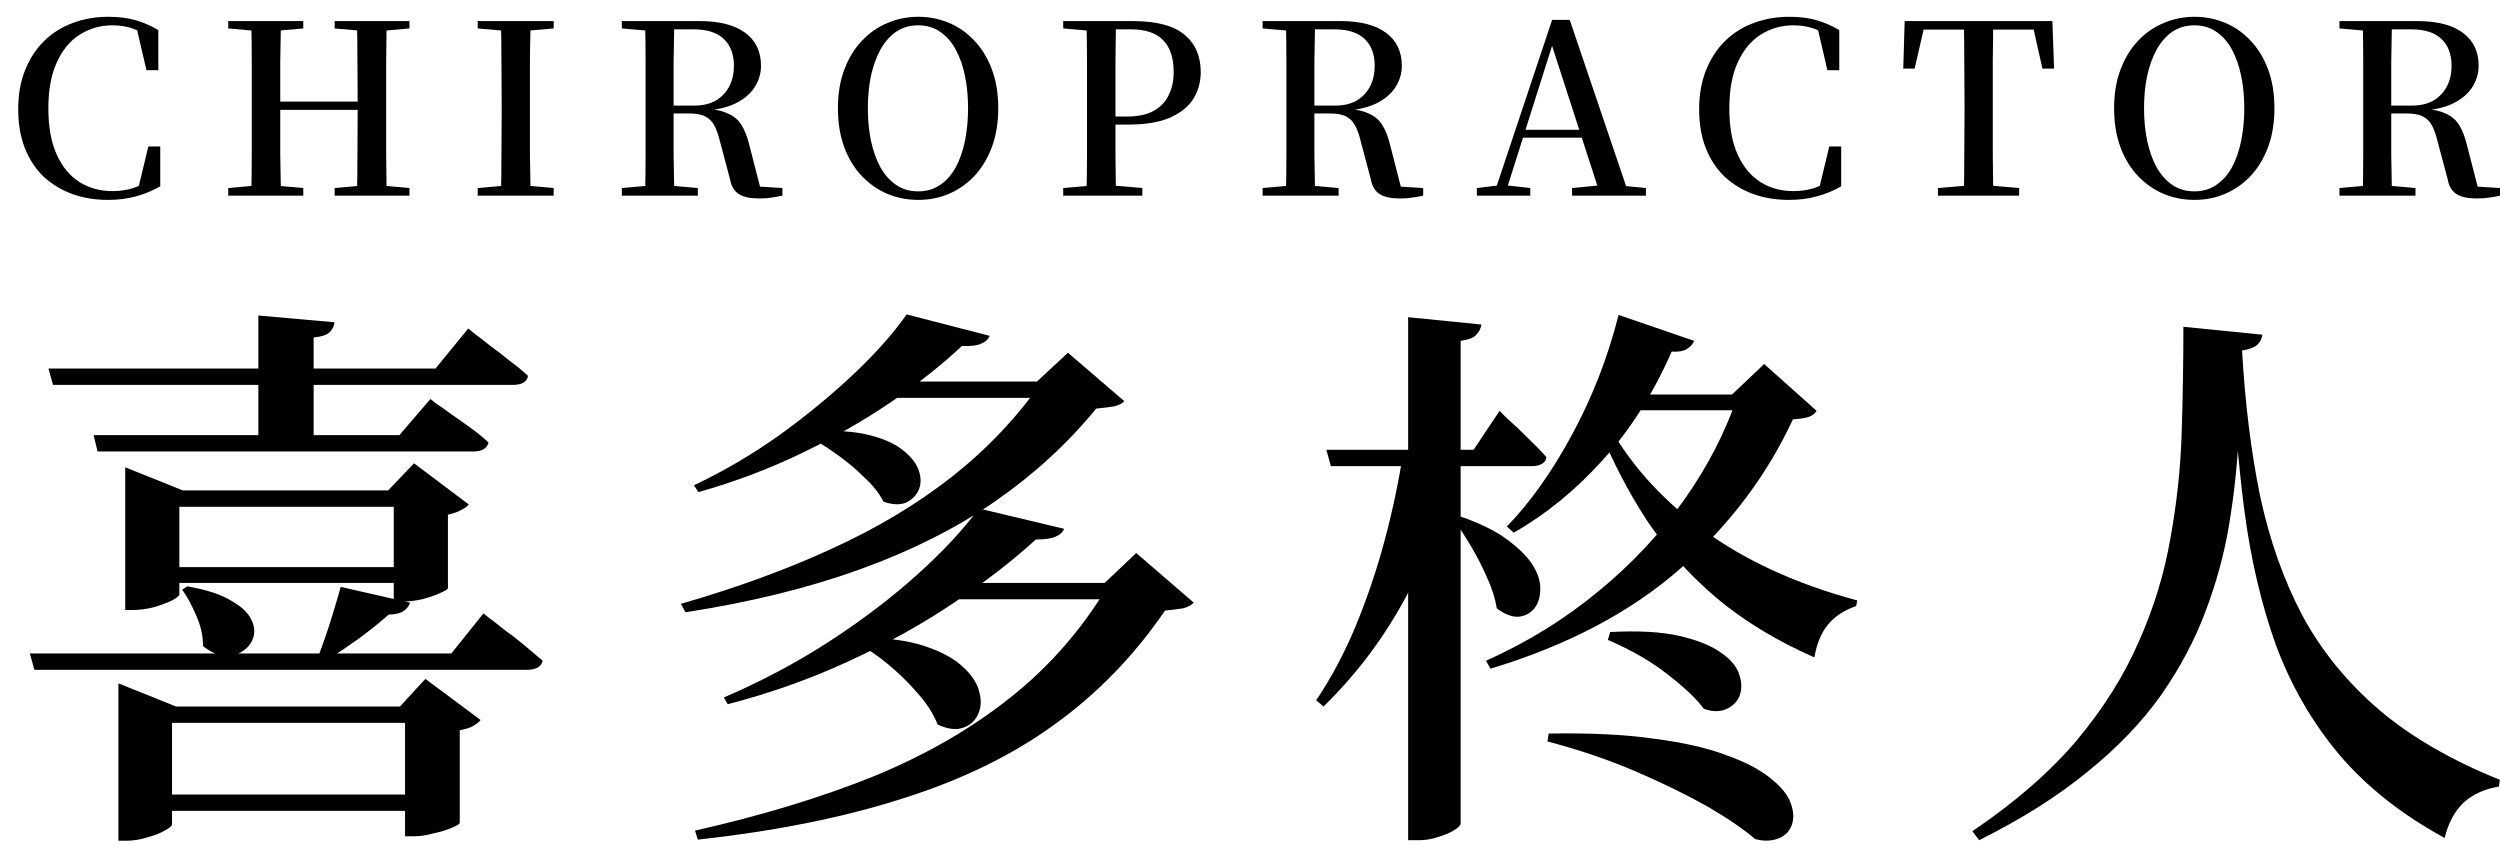
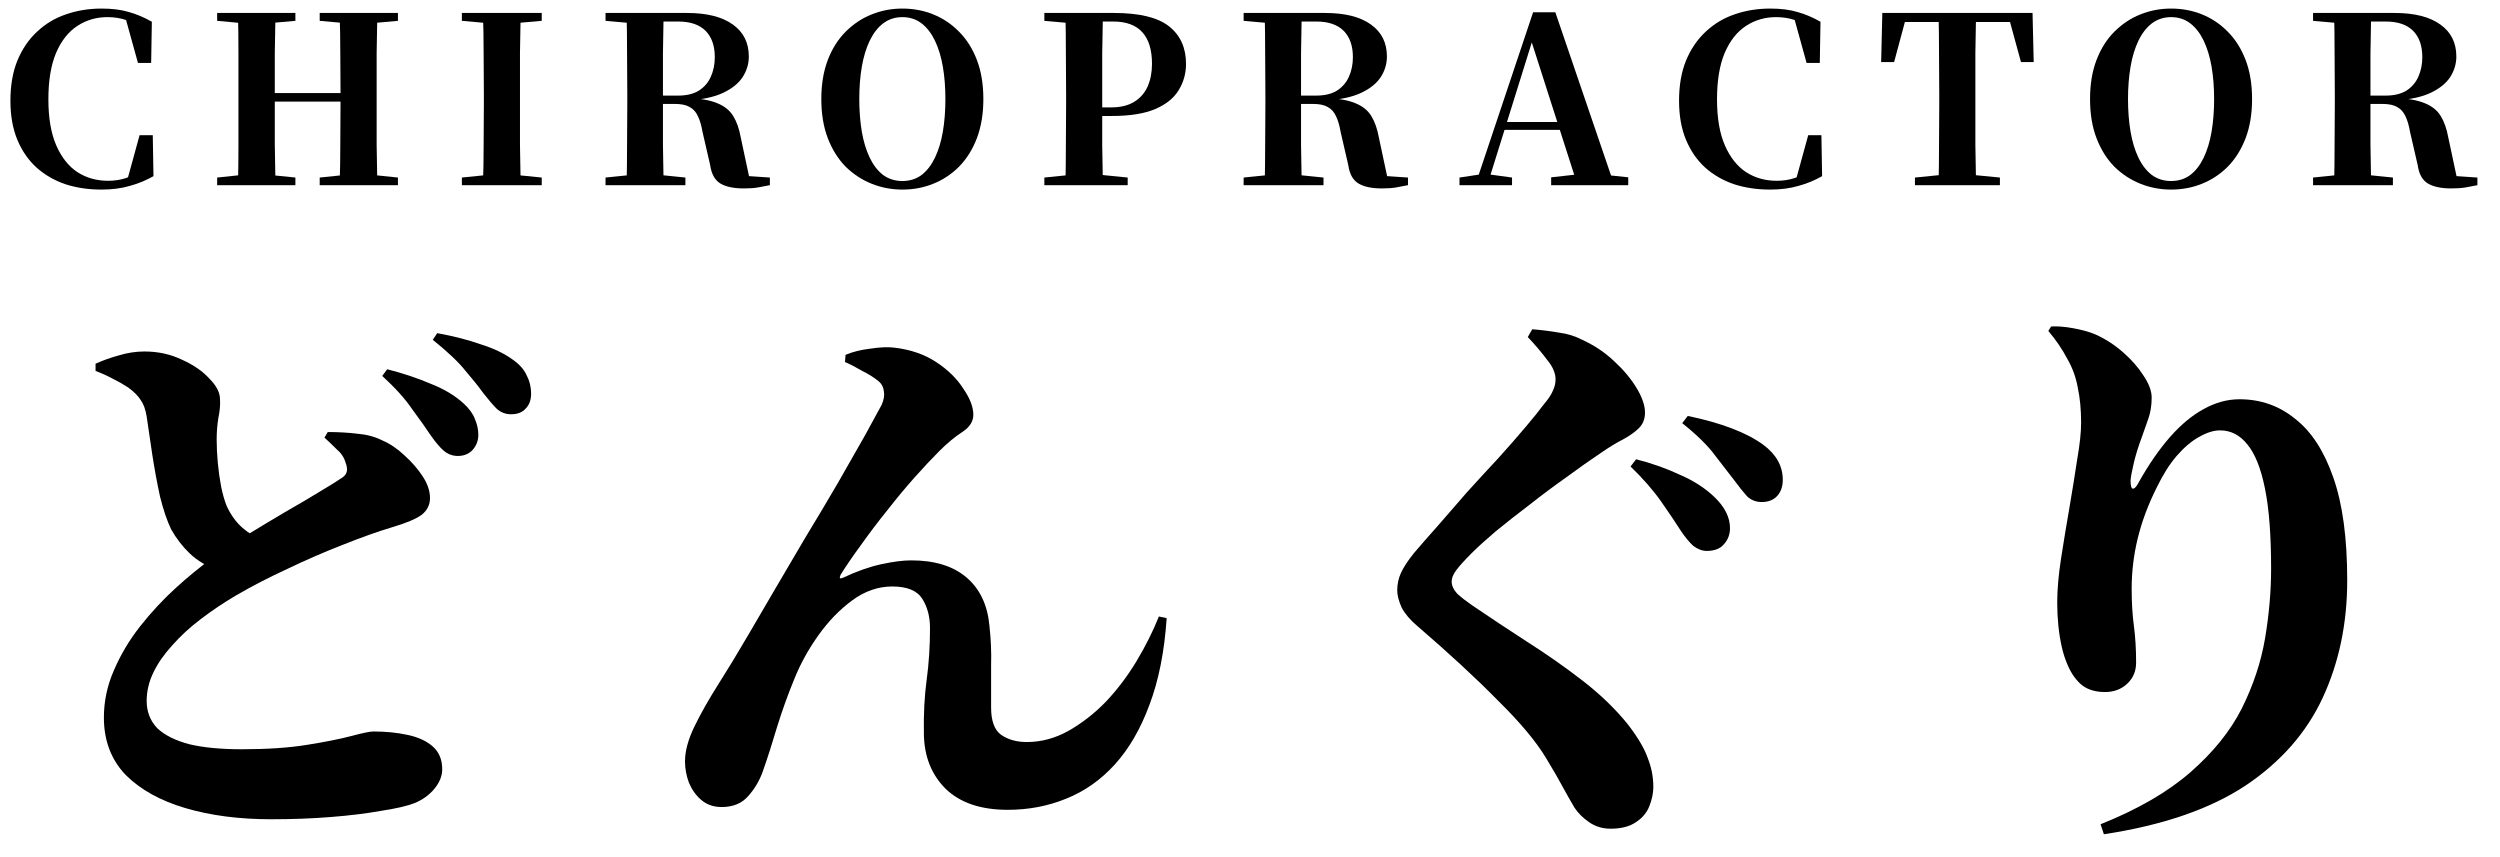
- <svg xmlns="http://www.w3.org/2000/svg" width="70" height="24" viewBox="0 0 70 24" fill="none">
-   <path d="M65.505 5.478V5.265L66.482 5.178H66.655L67.633 5.265V5.478H65.505ZM66.157 5.478C66.165 5.101 66.17 4.724 66.17 4.347C66.17 3.966 66.17 3.584 66.17 3.203V2.864C66.17 2.483 66.17 2.104 66.17 1.727C66.17 1.346 66.165 0.967 66.157 0.59H66.975C66.966 0.962 66.959 1.343 66.955 1.734C66.955 2.119 66.955 2.54 66.955 2.997V3.15C66.955 3.553 66.955 3.948 66.955 4.334C66.959 4.715 66.966 5.096 66.975 5.478H66.157ZM69.349 5.557C69.096 5.557 68.905 5.515 68.777 5.431C68.648 5.347 68.566 5.205 68.531 5.005L68.251 3.955C68.207 3.768 68.154 3.62 68.092 3.509C68.03 3.394 67.943 3.31 67.832 3.256C67.726 3.203 67.578 3.177 67.387 3.177H66.576V2.957H67.526C67.775 2.957 67.981 2.908 68.145 2.811C68.309 2.709 68.433 2.576 68.517 2.412C68.602 2.243 68.644 2.055 68.644 1.847C68.644 1.523 68.551 1.272 68.364 1.095C68.178 0.913 67.897 0.822 67.52 0.822H66.569V0.59H67.68C68.234 0.59 68.659 0.698 68.956 0.916C69.253 1.133 69.402 1.441 69.402 1.84C69.402 2.053 69.344 2.25 69.229 2.432C69.118 2.614 68.941 2.766 68.697 2.891C68.457 3.01 68.145 3.081 67.759 3.103V3.037C68.065 3.05 68.302 3.097 68.471 3.177C68.644 3.252 68.772 3.361 68.856 3.502C68.945 3.644 69.016 3.824 69.069 4.041L69.415 5.384L69.036 5.205L70 5.265V5.478C69.903 5.5 69.805 5.517 69.708 5.531C69.61 5.548 69.49 5.557 69.349 5.557ZM65.505 0.796V0.59H66.569V0.882H66.482L65.505 0.796Z" fill="black" />
-   <path d="M61.443 5.597C61.142 5.597 60.856 5.542 60.585 5.431C60.315 5.316 60.075 5.149 59.867 4.932C59.659 4.715 59.495 4.447 59.375 4.128C59.255 3.808 59.195 3.443 59.195 3.03C59.195 2.622 59.255 2.261 59.375 1.946C59.495 1.627 59.659 1.359 59.867 1.142C60.075 0.92 60.315 0.754 60.585 0.643C60.856 0.528 61.142 0.47 61.443 0.47C61.745 0.47 62.028 0.525 62.294 0.636C62.565 0.747 62.804 0.913 63.013 1.135C63.221 1.352 63.385 1.62 63.505 1.94C63.624 2.254 63.684 2.618 63.684 3.03C63.684 3.438 63.624 3.802 63.505 4.121C63.385 4.44 63.221 4.711 63.013 4.932C62.804 5.149 62.565 5.316 62.294 5.431C62.028 5.542 61.745 5.597 61.443 5.597ZM61.443 5.358C61.678 5.358 61.882 5.298 62.055 5.178C62.232 5.059 62.379 4.895 62.494 4.686C62.609 4.473 62.696 4.225 62.753 3.941C62.811 3.658 62.84 3.354 62.84 3.03C62.84 2.707 62.811 2.405 62.753 2.126C62.696 1.847 62.609 1.601 62.494 1.388C62.379 1.175 62.232 1.009 62.055 0.889C61.882 0.769 61.678 0.709 61.443 0.709C61.208 0.709 61.002 0.769 60.825 0.889C60.652 1.009 60.505 1.175 60.386 1.388C60.27 1.601 60.182 1.847 60.12 2.126C60.062 2.405 60.033 2.707 60.033 3.03C60.033 3.354 60.062 3.658 60.12 3.941C60.182 4.225 60.27 4.473 60.386 4.686C60.505 4.895 60.652 5.059 60.825 5.178C61.002 5.298 61.208 5.358 61.443 5.358Z" fill="black" />
-   <path d="M54.262 5.478V5.265L55.286 5.178H55.499L56.536 5.265V5.478H54.262ZM54.987 5.478C54.996 5.101 55 4.724 55 4.347C55.005 3.966 55.007 3.584 55.007 3.203V2.864C55.007 2.483 55.005 2.104 55 1.727C55 1.346 54.996 0.967 54.987 0.59H55.811C55.807 0.962 55.803 1.339 55.798 1.72C55.798 2.101 55.798 2.483 55.798 2.864V3.197C55.798 3.578 55.798 3.959 55.798 4.34C55.803 4.717 55.807 5.096 55.811 5.478H54.987ZM53.291 1.92L53.331 0.59H57.467L57.514 1.92H57.188L56.889 0.59L57.261 0.829H53.537L53.916 0.59L53.61 1.92H53.291Z" fill="black" />
-   <path d="M50.09 5.597C49.726 5.597 49.392 5.542 49.086 5.431C48.784 5.32 48.518 5.158 48.288 4.946C48.062 4.728 47.886 4.462 47.762 4.147C47.638 3.833 47.576 3.469 47.576 3.057C47.576 2.649 47.641 2.285 47.769 1.966C47.898 1.643 48.075 1.37 48.301 1.148C48.532 0.922 48.8 0.754 49.106 0.643C49.412 0.528 49.742 0.47 50.097 0.47C50.385 0.47 50.637 0.501 50.855 0.563C51.072 0.625 51.287 0.718 51.5 0.842V1.966H51.167L50.875 0.709L51.294 0.849V1.075C51.116 0.947 50.943 0.853 50.775 0.796C50.606 0.738 50.42 0.709 50.216 0.709C49.875 0.709 49.567 0.798 49.292 0.975C49.022 1.148 48.809 1.408 48.654 1.753C48.498 2.095 48.421 2.523 48.421 3.037C48.421 3.551 48.498 3.981 48.654 4.327C48.809 4.668 49.022 4.926 49.292 5.098C49.562 5.267 49.87 5.351 50.216 5.351C50.416 5.351 50.604 5.325 50.782 5.271C50.963 5.214 51.145 5.116 51.327 4.979V5.212L50.921 5.338L51.22 4.101H51.553V5.218C51.336 5.342 51.11 5.435 50.875 5.497C50.64 5.564 50.378 5.597 50.09 5.597Z" fill="black" />
-   <path d="M41.352 5.478V5.265L42.01 5.185H42.13L42.848 5.265V5.478H41.352ZM41.817 5.478L43.46 0.556H43.952L45.621 5.478H44.816L43.386 1.062H43.52L43.499 1.155L42.13 5.478H41.817ZM42.549 3.855L42.589 3.635H44.657L44.697 3.855H42.549ZM44.018 5.478V5.265L44.916 5.178H45.189L46.086 5.265V5.478H44.018Z" fill="black" />
-   <path d="M35.353 5.478V5.265L36.331 5.178H36.504L37.481 5.265V5.478H35.353ZM36.005 5.478C36.014 5.101 36.019 4.724 36.019 4.347C36.019 3.966 36.019 3.584 36.019 3.203V2.864C36.019 2.483 36.019 2.104 36.019 1.727C36.019 1.346 36.014 0.967 36.005 0.59H36.823C36.814 0.962 36.808 1.343 36.803 1.734C36.803 2.119 36.803 2.54 36.803 2.997V3.15C36.803 3.553 36.803 3.948 36.803 4.334C36.808 4.715 36.814 5.096 36.823 5.478H36.005ZM39.197 5.557C38.945 5.557 38.754 5.515 38.625 5.431C38.497 5.347 38.415 5.205 38.379 5.005L38.1 3.955C38.056 3.768 38.002 3.62 37.94 3.509C37.878 3.394 37.792 3.31 37.681 3.256C37.575 3.203 37.426 3.177 37.236 3.177H36.424V2.957H37.375C37.623 2.957 37.83 2.908 37.994 2.811C38.158 2.709 38.282 2.576 38.366 2.412C38.45 2.243 38.492 2.055 38.492 1.847C38.492 1.523 38.399 1.272 38.213 1.095C38.027 0.913 37.745 0.822 37.368 0.822H36.417V0.59H37.528C38.082 0.59 38.508 0.698 38.805 0.916C39.102 1.133 39.251 1.441 39.251 1.84C39.251 2.053 39.193 2.25 39.078 2.432C38.967 2.614 38.789 2.766 38.546 2.891C38.306 3.01 37.994 3.081 37.608 3.103V3.037C37.914 3.05 38.151 3.097 38.319 3.177C38.492 3.252 38.621 3.361 38.705 3.502C38.794 3.644 38.865 3.824 38.918 4.041L39.264 5.384L38.885 5.205L39.849 5.265V5.478C39.751 5.5 39.654 5.517 39.556 5.531C39.459 5.548 39.339 5.557 39.197 5.557ZM35.353 0.796V0.59H36.417V0.882H36.331L35.353 0.796Z" fill="black" />
-   <path d="M29.77 5.478V5.265L30.748 5.178H30.981L31.985 5.265V5.478H29.77ZM30.422 5.478C30.431 5.101 30.436 4.724 30.436 4.347C30.436 3.966 30.436 3.584 30.436 3.203V2.864C30.436 2.483 30.436 2.104 30.436 1.727C30.436 1.346 30.431 0.967 30.422 0.59H31.247C31.242 0.962 31.238 1.339 31.233 1.72C31.233 2.101 31.233 2.483 31.233 2.864V3.33C31.233 3.653 31.233 3.997 31.233 4.36C31.238 4.724 31.242 5.096 31.247 5.478H30.422ZM30.834 3.489V3.263H31.553C31.863 3.263 32.114 3.21 32.304 3.103C32.495 2.997 32.635 2.851 32.723 2.665C32.816 2.478 32.863 2.263 32.863 2.019C32.863 1.625 32.765 1.328 32.57 1.128C32.375 0.924 32.078 0.822 31.679 0.822H30.834V0.59H31.706C32.375 0.59 32.861 0.716 33.162 0.969C33.468 1.221 33.621 1.572 33.621 2.019C33.621 2.294 33.552 2.543 33.415 2.764C33.277 2.986 33.058 3.163 32.756 3.296C32.459 3.425 32.065 3.489 31.573 3.489H30.834ZM29.77 0.796V0.59H30.834V0.882H30.748L29.77 0.796Z" fill="black" />
-   <path d="M25.71 5.597C25.408 5.597 25.122 5.542 24.852 5.431C24.581 5.316 24.342 5.149 24.134 4.932C23.925 4.715 23.761 4.447 23.642 4.128C23.522 3.808 23.462 3.443 23.462 3.03C23.462 2.622 23.522 2.261 23.642 1.946C23.761 1.627 23.925 1.359 24.134 1.142C24.342 0.92 24.581 0.754 24.852 0.643C25.122 0.528 25.408 0.47 25.71 0.47C26.011 0.47 26.295 0.525 26.561 0.636C26.831 0.747 27.071 0.913 27.279 1.135C27.487 1.352 27.651 1.62 27.771 1.94C27.891 2.254 27.951 2.618 27.951 3.03C27.951 3.438 27.891 3.802 27.771 4.121C27.651 4.44 27.487 4.711 27.279 4.932C27.071 5.149 26.831 5.316 26.561 5.431C26.295 5.542 26.011 5.597 25.71 5.597ZM25.71 5.358C25.945 5.358 26.148 5.298 26.322 5.178C26.499 5.059 26.645 4.895 26.76 4.686C26.876 4.473 26.962 4.225 27.02 3.941C27.077 3.658 27.106 3.354 27.106 3.03C27.106 2.707 27.077 2.405 27.02 2.126C26.962 1.847 26.876 1.601 26.76 1.388C26.645 1.175 26.499 1.009 26.322 0.889C26.148 0.769 25.945 0.709 25.71 0.709C25.475 0.709 25.268 0.769 25.091 0.889C24.918 1.009 24.772 1.175 24.652 1.388C24.537 1.601 24.448 1.847 24.386 2.126C24.329 2.405 24.3 2.707 24.3 3.03C24.3 3.354 24.329 3.658 24.386 3.941C24.448 4.225 24.537 4.473 24.652 4.686C24.772 4.895 24.918 5.059 25.091 5.178C25.268 5.298 25.475 5.358 25.71 5.358Z" fill="black" />
-   <path d="M17.411 5.478V5.265L18.389 5.178H18.562L19.539 5.265V5.478H17.411ZM18.063 5.478C18.072 5.101 18.076 4.724 18.076 4.347C18.076 3.966 18.076 3.584 18.076 3.203V2.864C18.076 2.483 18.076 2.104 18.076 1.727C18.076 1.346 18.072 0.967 18.063 0.59H18.881C18.872 0.962 18.865 1.343 18.861 1.734C18.861 2.119 18.861 2.54 18.861 2.997V3.15C18.861 3.553 18.861 3.948 18.861 4.334C18.865 4.715 18.872 5.096 18.881 5.478H18.063ZM21.255 5.557C21.002 5.557 20.811 5.515 20.683 5.431C20.554 5.347 20.472 5.205 20.437 5.005L20.158 3.955C20.113 3.768 20.06 3.62 19.998 3.509C19.936 3.394 19.849 3.31 19.739 3.256C19.632 3.203 19.484 3.177 19.293 3.177H18.482V2.957H19.433C19.681 2.957 19.887 2.908 20.051 2.811C20.215 2.709 20.339 2.576 20.424 2.412C20.508 2.243 20.55 2.055 20.55 1.847C20.55 1.523 20.457 1.272 20.271 1.095C20.084 0.913 19.803 0.822 19.426 0.822H18.475V0.59H19.586C20.14 0.59 20.566 0.698 20.863 0.916C21.16 1.133 21.308 1.441 21.308 1.84C21.308 2.053 21.25 2.25 21.135 2.432C21.024 2.614 20.847 2.766 20.603 2.891C20.364 3.01 20.051 3.081 19.666 3.103V3.037C19.971 3.05 20.209 3.097 20.377 3.177C20.55 3.252 20.678 3.361 20.763 3.502C20.851 3.644 20.922 3.824 20.976 4.041L21.321 5.384L20.942 5.205L21.907 5.265V5.478C21.809 5.5 21.712 5.517 21.614 5.531C21.516 5.548 21.397 5.557 21.255 5.557ZM17.411 0.796V0.59H18.475V0.882H18.389L17.411 0.796Z" fill="black" />
-   <path d="M13.375 5.478V5.265L14.353 5.178H14.519L15.503 5.265V5.478H13.375ZM14.027 5.478C14.036 5.101 14.04 4.724 14.04 4.347C14.044 3.966 14.047 3.584 14.047 3.203V2.864C14.047 2.483 14.044 2.104 14.04 1.727C14.04 1.346 14.036 0.967 14.027 0.59H14.858C14.849 0.962 14.842 1.339 14.838 1.72C14.838 2.101 14.838 2.483 14.838 2.864V3.197C14.838 3.578 14.838 3.959 14.838 4.34C14.842 4.717 14.849 5.096 14.858 5.478H14.027ZM13.375 0.796V0.59H15.503V0.796L14.519 0.882H14.353L13.375 0.796Z" fill="black" />
-   <path d="M6.391 5.478V5.265L7.348 5.178H7.514L8.492 5.265V5.478H6.391ZM7.036 5.478C7.045 5.101 7.049 4.724 7.049 4.347C7.049 3.966 7.049 3.584 7.049 3.203V2.864C7.049 2.483 7.049 2.104 7.049 1.727C7.049 1.346 7.045 0.967 7.036 0.59H7.867C7.858 0.962 7.851 1.339 7.847 1.72C7.847 2.101 7.847 2.483 7.847 2.864V3.044C7.847 3.5 7.847 3.926 7.847 4.32C7.851 4.711 7.858 5.096 7.867 5.478H7.036ZM7.448 3.077V2.844H10.421V3.077H7.448ZM9.37 5.478V5.265L10.341 5.178H10.507L11.465 5.265V5.478H9.37ZM9.995 5.478C10.004 5.101 10.008 4.717 10.008 4.327C10.013 3.932 10.015 3.505 10.015 3.044V2.864C10.015 2.483 10.013 2.104 10.008 1.727C10.008 1.346 10.004 0.967 9.995 0.59H10.826C10.822 0.962 10.817 1.339 10.813 1.72C10.813 2.101 10.813 2.483 10.813 2.864V3.203C10.813 3.58 10.813 3.959 10.813 4.34C10.817 4.717 10.822 5.096 10.826 5.478H9.995ZM6.391 0.796V0.59H8.492V0.796L7.514 0.882H7.348L6.391 0.796ZM9.37 0.796V0.59H11.465V0.796L10.507 0.882H10.341L9.37 0.796Z" fill="black" />
-   <path d="M3.023 5.597C2.66 5.597 2.325 5.542 2.019 5.431C1.718 5.32 1.452 5.158 1.221 4.946C0.995 4.728 0.82 4.462 0.696 4.147C0.572 3.833 0.51 3.469 0.51 3.057C0.51 2.649 0.574 2.285 0.703 1.966C0.831 1.643 1.009 1.37 1.235 1.148C1.465 0.922 1.733 0.754 2.039 0.643C2.345 0.528 2.675 0.47 3.03 0.47C3.318 0.47 3.571 0.501 3.788 0.563C4.005 0.625 4.221 0.718 4.433 0.842V1.966H4.101L3.808 0.709L4.227 0.849V1.075C4.05 0.947 3.877 0.853 3.708 0.796C3.54 0.738 3.354 0.709 3.15 0.709C2.808 0.709 2.5 0.798 2.225 0.975C1.955 1.148 1.742 1.408 1.587 1.753C1.432 2.095 1.354 2.523 1.354 3.037C1.354 3.551 1.432 3.981 1.587 4.327C1.742 4.668 1.955 4.926 2.225 5.098C2.496 5.267 2.804 5.351 3.15 5.351C3.349 5.351 3.538 5.325 3.715 5.271C3.897 5.214 4.079 5.116 4.26 4.979V5.212L3.855 5.338L4.154 4.101H4.487V5.218C4.269 5.342 4.043 5.435 3.808 5.497C3.573 5.564 3.312 5.597 3.023 5.597Z" fill="black" />
-   <path d="M62.778 9.814C62.862 11.299 63.031 12.657 63.283 13.889C63.547 15.121 63.941 16.238 64.468 17.238C65.005 18.228 65.721 19.108 66.617 19.877C67.512 20.635 68.638 21.288 69.997 21.835L69.966 22.025C69.576 22.088 69.249 22.236 68.986 22.467C68.733 22.709 68.554 23.041 68.449 23.462C67.248 22.809 66.264 22.03 65.495 21.125C64.737 20.219 64.147 19.197 63.725 18.06C63.315 16.912 63.02 15.653 62.841 14.284C62.662 12.905 62.546 11.425 62.493 9.845L62.778 9.814ZM62.778 9.814C62.757 10.604 62.725 11.409 62.683 12.231C62.641 13.052 62.551 13.873 62.414 14.695C62.278 15.516 62.056 16.327 61.751 17.128C61.456 17.918 61.045 18.692 60.519 19.45C59.992 20.198 59.307 20.914 58.465 21.598C57.633 22.283 56.617 22.925 55.416 23.526L55.227 23.273C56.427 22.462 57.401 21.614 58.149 20.73C58.897 19.834 59.476 18.913 59.887 17.965C60.308 17.017 60.603 16.053 60.771 15.074C60.95 14.095 61.056 13.11 61.087 12.12C61.119 11.12 61.135 10.13 61.135 9.15L63.346 9.371C63.336 9.477 63.288 9.571 63.204 9.656C63.12 9.729 62.978 9.782 62.778 9.814Z" fill="black" />
-   <path d="M37.138 12.594H41.261L41.988 11.504C41.988 11.504 42.061 11.578 42.209 11.725C42.367 11.862 42.546 12.03 42.746 12.231C42.957 12.431 43.141 12.62 43.299 12.799C43.288 12.883 43.246 12.947 43.172 12.989C43.099 13.031 43.004 13.052 42.888 13.052H37.264L37.138 12.594ZM39.302 12.594H40.771V12.847C40.476 14.216 40.018 15.485 39.397 16.654C38.786 17.812 38.007 18.855 37.059 19.782L36.853 19.608C37.285 18.965 37.659 18.26 37.975 17.491C38.291 16.722 38.56 15.922 38.781 15.09C39.002 14.258 39.176 13.426 39.302 12.594ZM39.428 8.882L41.482 9.087C41.461 9.203 41.408 9.303 41.324 9.387C41.25 9.461 41.108 9.513 40.898 9.545V23.052C40.898 23.104 40.84 23.168 40.724 23.241C40.608 23.315 40.461 23.378 40.282 23.431C40.102 23.494 39.918 23.526 39.729 23.526H39.428V8.882ZM40.882 14.458C41.461 14.658 41.914 14.884 42.24 15.137C42.577 15.39 42.814 15.637 42.951 15.88C43.088 16.122 43.146 16.348 43.125 16.559C43.114 16.77 43.051 16.938 42.935 17.065C42.82 17.191 42.672 17.259 42.493 17.27C42.314 17.27 42.119 17.191 41.909 17.033C41.867 16.759 41.777 16.475 41.64 16.18C41.514 15.885 41.366 15.595 41.198 15.311C41.029 15.027 40.866 14.774 40.708 14.553L40.882 14.458ZM45.163 11.046H49.491V11.488H44.942L45.163 11.046ZM48.67 11.046H48.496L49.397 10.193L50.866 11.504C50.813 11.588 50.734 11.646 50.629 11.678C50.534 11.709 50.392 11.73 50.202 11.741C49.476 13.31 48.422 14.706 47.043 15.927C45.663 17.138 43.894 18.07 41.735 18.723L41.608 18.502C42.778 17.976 43.825 17.328 44.752 16.559C45.69 15.79 46.49 14.937 47.153 14C47.817 13.063 48.322 12.078 48.67 11.046ZM44.926 11.694C45.537 12.873 46.437 13.905 47.627 14.79C48.817 15.674 50.276 16.348 52.003 16.812L51.972 16.97C51.635 17.086 51.371 17.259 51.182 17.491C50.992 17.723 50.866 18.028 50.803 18.407C49.749 17.944 48.838 17.391 48.07 16.749C47.301 16.096 46.648 15.369 46.111 14.569C45.584 13.758 45.137 12.894 44.768 11.978L44.926 11.694ZM43.362 20.54C44.51 20.519 45.489 20.566 46.3 20.682C47.122 20.788 47.796 20.94 48.322 21.14C48.859 21.33 49.276 21.546 49.57 21.788C49.865 22.02 50.055 22.251 50.139 22.483C50.223 22.715 50.234 22.92 50.171 23.099C50.108 23.278 49.981 23.405 49.792 23.478C49.602 23.552 49.386 23.557 49.144 23.494C48.828 23.22 48.38 22.915 47.801 22.578C47.222 22.251 46.553 21.925 45.795 21.598C45.036 21.272 44.215 20.993 43.33 20.761L43.362 20.54ZM45.084 17.697C45.874 17.654 46.522 17.691 47.027 17.807C47.532 17.923 47.922 18.081 48.196 18.281C48.47 18.471 48.638 18.676 48.702 18.897C48.775 19.118 48.775 19.318 48.702 19.497C48.628 19.666 48.501 19.787 48.322 19.861C48.143 19.934 47.938 19.929 47.706 19.845C47.517 19.582 47.185 19.266 46.711 18.897C46.248 18.529 45.684 18.202 45.021 17.918L45.084 17.697ZM45.321 8.818L47.438 9.545C47.396 9.64 47.322 9.719 47.217 9.782C47.122 9.835 46.985 9.856 46.806 9.845C46.29 11.025 45.647 12.036 44.879 12.878C44.12 13.721 43.288 14.4 42.383 14.916L42.193 14.742C42.846 14.068 43.452 13.215 44.01 12.183C44.578 11.141 45.016 10.019 45.321 8.818Z" fill="black" />
-   <path d="M24.39 10.682H29.824V11.141H23.932L24.39 10.682ZM29.177 10.682H29.035L29.903 9.877L31.483 11.235C31.42 11.299 31.325 11.346 31.199 11.377C31.072 11.399 30.904 11.42 30.693 11.441C29.893 12.42 28.945 13.289 27.85 14.047C26.765 14.795 25.506 15.427 24.074 15.943C22.652 16.459 21.025 16.859 19.193 17.144L19.066 16.907C20.604 16.464 22.005 15.954 23.268 15.374C24.543 14.795 25.67 14.121 26.649 13.352C27.639 12.573 28.482 11.683 29.177 10.682ZM22.747 12.073C23.4 12.041 23.932 12.078 24.343 12.183C24.764 12.289 25.085 12.436 25.306 12.626C25.527 12.805 25.67 12.994 25.733 13.194C25.796 13.394 25.791 13.573 25.717 13.731C25.643 13.889 25.522 14.005 25.354 14.079C25.185 14.142 24.98 14.132 24.738 14.047C24.622 13.816 24.443 13.589 24.201 13.368C23.969 13.136 23.711 12.92 23.427 12.72C23.153 12.52 22.889 12.357 22.637 12.231L22.747 12.073ZM26.933 9.687C26.386 10.203 25.728 10.725 24.959 11.251C24.201 11.767 23.363 12.246 22.447 12.689C21.531 13.131 20.567 13.494 19.556 13.779L19.43 13.589C20.272 13.189 21.078 12.715 21.847 12.167C22.616 11.609 23.305 11.04 23.916 10.461C24.538 9.872 25.027 9.319 25.385 8.803L27.708 9.403C27.676 9.498 27.597 9.571 27.471 9.624C27.355 9.677 27.176 9.698 26.933 9.687ZM26.333 16.322H32.21V16.78H25.796L26.333 16.322ZM31.072 16.322H30.93L31.815 15.485L33.426 16.875C33.352 16.949 33.252 17.001 33.126 17.033C33 17.054 32.831 17.075 32.62 17.096C31.757 18.36 30.725 19.424 29.524 20.287C28.334 21.151 26.918 21.841 25.275 22.357C23.642 22.883 21.731 23.268 19.54 23.51L19.461 23.257C21.325 22.836 22.989 22.33 24.453 21.741C25.917 21.14 27.197 20.403 28.292 19.529C29.398 18.655 30.325 17.586 31.072 16.322ZM24.074 17.854C24.822 17.854 25.427 17.933 25.891 18.091C26.365 18.249 26.723 18.444 26.965 18.676C27.218 18.908 27.37 19.145 27.423 19.387C27.486 19.619 27.471 19.829 27.376 20.019C27.292 20.198 27.149 20.319 26.949 20.382C26.76 20.445 26.528 20.414 26.254 20.287C26.138 19.992 25.954 19.703 25.701 19.418C25.448 19.123 25.169 18.85 24.864 18.597C24.559 18.344 24.259 18.144 23.964 17.997L24.074 17.854ZM29.003 15.106C28.36 15.695 27.597 16.285 26.712 16.875C25.838 17.465 24.864 18.007 23.79 18.502C22.726 18.997 21.589 19.403 20.378 19.718L20.267 19.529C21.299 19.087 22.273 18.571 23.189 17.981C24.116 17.381 24.943 16.754 25.67 16.101C26.396 15.448 26.976 14.827 27.407 14.237L29.793 14.806C29.761 14.9 29.682 14.974 29.556 15.027C29.44 15.079 29.256 15.106 29.003 15.106Z" fill="black" />
-   <path d="M1.357 10.319H12.194L13.111 9.197C13.111 9.197 13.168 9.245 13.284 9.34C13.4 9.424 13.542 9.534 13.711 9.671C13.89 9.798 14.074 9.94 14.264 10.098C14.464 10.245 14.638 10.388 14.785 10.524C14.753 10.693 14.611 10.777 14.358 10.777H1.484L1.357 10.319ZM0.836 18.297H12.637L13.537 17.175C13.537 17.175 13.59 17.217 13.695 17.302C13.811 17.386 13.953 17.496 14.121 17.633C14.3 17.76 14.485 17.902 14.674 18.06C14.864 18.218 15.038 18.365 15.196 18.502C15.154 18.671 15.006 18.755 14.753 18.755H0.962L0.836 18.297ZM2.621 12.183H11.183L12.052 11.172C12.052 11.172 12.105 11.214 12.21 11.299C12.326 11.372 12.468 11.472 12.637 11.599C12.805 11.714 12.984 11.841 13.174 11.978C13.363 12.115 13.532 12.252 13.679 12.389C13.637 12.557 13.495 12.641 13.253 12.641H2.732L2.621 12.183ZM3.316 19.782V19.134L4.927 19.782H12.257V20.24H4.817V23.083C4.817 23.125 4.748 23.183 4.612 23.257C4.485 23.331 4.322 23.394 4.122 23.447C3.932 23.51 3.732 23.541 3.521 23.541H3.316V19.782ZM11.341 19.782H11.199L11.91 19.008L13.458 20.161C13.416 20.213 13.342 20.271 13.237 20.335C13.132 20.387 13.01 20.424 12.873 20.445V23.036C12.873 23.068 12.8 23.115 12.652 23.178C12.505 23.241 12.331 23.294 12.131 23.336C11.941 23.389 11.768 23.415 11.61 23.415H11.341V19.782ZM3.964 22.246H12.147V22.704H3.964V22.246ZM3.506 13.731V13.084L5.117 13.731H11.799V14.19H5.022V16.638C5.022 16.68 4.954 16.738 4.817 16.812C4.69 16.875 4.522 16.938 4.311 17.001C4.111 17.054 3.911 17.08 3.711 17.08H3.506V13.731ZM11.025 13.731H10.867L11.594 12.973L13.126 14.126C13.084 14.179 13.01 14.232 12.905 14.284C12.81 14.337 12.689 14.379 12.542 14.411V16.464C12.542 16.496 12.468 16.543 12.321 16.607C12.184 16.67 12.015 16.728 11.815 16.78C11.626 16.822 11.447 16.843 11.278 16.843H11.025V13.731ZM4.264 15.88H11.815V16.322H4.264V15.88ZM7.234 8.834L9.367 9.024C9.356 9.129 9.309 9.224 9.224 9.308C9.14 9.382 8.993 9.429 8.782 9.45V12.389H7.234V8.834ZM5.243 16.417C5.781 16.512 6.186 16.643 6.46 16.812C6.744 16.97 6.934 17.144 7.029 17.333C7.123 17.512 7.144 17.686 7.092 17.854C7.039 18.012 6.939 18.139 6.792 18.234C6.644 18.328 6.47 18.37 6.27 18.36C6.081 18.339 5.886 18.249 5.686 18.091C5.686 17.807 5.623 17.523 5.496 17.238C5.37 16.944 5.238 16.701 5.101 16.512L5.243 16.417ZM9.54 16.433L11.483 16.875C11.452 16.97 11.389 17.049 11.294 17.112C11.199 17.175 11.062 17.207 10.883 17.207C10.662 17.407 10.388 17.628 10.062 17.87C9.735 18.102 9.424 18.313 9.13 18.502H8.861C8.977 18.218 9.098 17.881 9.224 17.491C9.351 17.091 9.456 16.738 9.54 16.433Z" fill="black" />
+ <svg xmlns="http://www.w3.org/2000/svg" width="108" height="37" viewBox="0 0 108 37" fill="none">
+   <path d="M99.924 8V7.67L101.494 7.51H101.804L103.374 7.67V8H99.924ZM100.834 8C100.847 7.427 100.854 6.85 100.854 6.27C100.86 5.69 100.864 5.103 100.864 4.51V4.06C100.864 3.467 100.86 2.88 100.854 2.3C100.854 1.72 100.847 1.14 100.834 0.56H102.434C102.42 1.133 102.41 1.717 102.404 2.31C102.404 2.897 102.404 3.52 102.404 4.18V4.46C102.404 5.067 102.404 5.663 102.404 6.25C102.41 6.837 102.42 7.42 102.434 8H100.834ZM105.894 8.14C105.454 8.14 105.114 8.067 104.874 7.92C104.64 7.773 104.497 7.51 104.444 7.13L104.114 5.7C104.067 5.42 104 5.193 103.914 5.02C103.834 4.84 103.714 4.707 103.554 4.62C103.4 4.533 103.19 4.49 102.924 4.49H101.664V4.13H103.054C103.427 4.13 103.73 4.057 103.964 3.91C104.197 3.757 104.367 3.557 104.474 3.31C104.587 3.057 104.644 2.777 104.644 2.47C104.644 1.977 104.51 1.597 104.244 1.33C103.977 1.063 103.584 0.93 103.064 0.93H101.644V0.56H103.444C104.304 0.56 104.964 0.727 105.424 1.06C105.884 1.387 106.114 1.847 106.114 2.44C106.114 2.753 106.027 3.047 105.854 3.32C105.68 3.593 105.397 3.823 105.004 4.01C104.61 4.197 104.084 4.307 103.424 4.34V4.23C103.997 4.25 104.44 4.327 104.754 4.46C105.067 4.587 105.297 4.773 105.444 5.02C105.59 5.26 105.697 5.563 105.764 5.93L106.184 7.9L105.404 7.56L107.024 7.67V8C106.83 8.04 106.654 8.073 106.494 8.1C106.334 8.127 106.134 8.14 105.894 8.14ZM99.924 0.9V0.56H101.644V1.04H101.494L99.924 0.9Z" fill="black" />
+   <path d="M93.79 8.19C93.33 8.19 92.89 8.107 92.47 7.94C92.05 7.773 91.673 7.527 91.34 7.2C91.013 6.867 90.757 6.457 90.57 5.97C90.383 5.483 90.29 4.92 90.29 4.28C90.29 3.64 90.383 3.077 90.57 2.59C90.757 2.103 91.013 1.697 91.34 1.37C91.673 1.037 92.05 0.787 92.47 0.62C92.89 0.453 93.33 0.37 93.79 0.37C94.263 0.37 94.707 0.453 95.12 0.62C95.54 0.787 95.913 1.037 96.24 1.37C96.567 1.697 96.823 2.103 97.01 2.59C97.197 3.077 97.29 3.64 97.29 4.28C97.29 4.913 97.197 5.477 97.01 5.97C96.823 6.457 96.567 6.867 96.24 7.2C95.913 7.527 95.54 7.773 95.12 7.94C94.707 8.107 94.263 8.19 93.79 8.19ZM93.79 7.82C94.11 7.82 94.387 7.733 94.62 7.56C94.853 7.38 95.047 7.13 95.2 6.81C95.353 6.49 95.467 6.117 95.54 5.69C95.613 5.257 95.65 4.787 95.65 4.28C95.65 3.773 95.613 3.307 95.54 2.88C95.467 2.453 95.353 2.08 95.2 1.76C95.047 1.44 94.853 1.19 94.62 1.01C94.387 0.83 94.11 0.74 93.79 0.74C93.477 0.74 93.2 0.83 92.96 1.01C92.727 1.19 92.533 1.44 92.38 1.76C92.227 2.08 92.113 2.453 92.04 2.88C91.967 3.307 91.93 3.773 91.93 4.28C91.93 4.787 91.967 5.257 92.04 5.69C92.113 6.117 92.227 6.49 92.38 6.81C92.533 7.13 92.727 7.38 92.96 7.56C93.2 7.733 93.477 7.82 93.79 7.82Z" fill="black" />
+   <path d="M82.726 8V7.67L84.326 7.51H84.756L86.396 7.67V8H82.726ZM83.746 8C83.759 7.427 83.766 6.85 83.766 6.27C83.772 5.69 83.776 5.103 83.776 4.51V4.06C83.776 3.467 83.772 2.88 83.766 2.3C83.766 1.72 83.759 1.14 83.746 0.56H85.366C85.352 1.133 85.342 1.713 85.336 2.3C85.336 2.88 85.336 3.467 85.336 4.06V4.51C85.336 5.09 85.336 5.673 85.336 6.26C85.342 6.84 85.352 7.42 85.366 8H83.746ZM81.266 2.68L81.316 0.56H87.806L87.856 2.68H87.306L86.726 0.56L87.456 0.95H81.646L82.396 0.56L81.826 2.68H81.266Z" fill="black" />
+   <path d="M76.465 8.19C75.905 8.19 75.388 8.113 74.915 7.96C74.442 7.8 74.025 7.56 73.665 7.24C73.312 6.92 73.035 6.52 72.835 6.04C72.635 5.56 72.535 4.997 72.535 4.35C72.535 3.69 72.635 3.113 72.835 2.62C73.042 2.12 73.325 1.703 73.685 1.37C74.045 1.03 74.462 0.78 74.935 0.62C75.415 0.453 75.928 0.37 76.475 0.37C76.935 0.37 77.329 0.42 77.655 0.52C77.989 0.613 78.319 0.753 78.645 0.94L78.615 2.72H78.045L77.475 0.66L78.245 0.92V1.25C77.999 1.07 77.755 0.94 77.515 0.86C77.275 0.78 77.012 0.74 76.725 0.74C76.245 0.74 75.812 0.867 75.425 1.12C75.038 1.373 74.732 1.763 74.505 2.29C74.285 2.817 74.175 3.483 74.175 4.29C74.175 5.097 74.288 5.76 74.515 6.28C74.742 6.8 75.049 7.187 75.435 7.44C75.822 7.687 76.262 7.81 76.755 7.81C77.035 7.81 77.295 7.77 77.535 7.69C77.782 7.603 78.038 7.46 78.305 7.26V7.63L77.555 7.88L78.115 5.84H78.685L78.715 7.61C78.402 7.79 78.062 7.93 77.695 8.03C77.335 8.137 76.925 8.19 76.465 8.19Z" fill="black" />
+   <path d="M63.05 8V7.67L64.04 7.52H64.23L65.32 7.67V8H63.05ZM63.73 8L66.23 0.53H67.19L69.74 8H68.15L66.06 1.48H66.27L66.24 1.62L64.25 8H63.73ZM64.85 5.61L64.93 5.27H68.13L68.21 5.61H64.85ZM67.01 8V7.66L68.36 7.51H68.93L70.34 7.66V8H67.01Z" fill="black" />
+   <path d="M53.725 8V7.67L55.295 7.51H55.605L57.175 7.67V8H53.725ZM54.635 8C54.648 7.427 54.655 6.85 54.655 6.27C54.661 5.69 54.665 5.103 54.665 4.51V4.06C54.665 3.467 54.661 2.88 54.655 2.3C54.655 1.72 54.648 1.14 54.635 0.56H56.235C56.221 1.133 56.211 1.717 56.205 2.31C56.205 2.897 56.205 3.52 56.205 4.18V4.46C56.205 5.067 56.205 5.663 56.205 6.25C56.211 6.837 56.221 7.42 56.235 8H54.635ZM59.695 8.14C59.255 8.14 58.915 8.067 58.675 7.92C58.441 7.773 58.298 7.51 58.245 7.13L57.915 5.7C57.868 5.42 57.801 5.193 57.715 5.02C57.635 4.84 57.515 4.707 57.355 4.62C57.201 4.533 56.991 4.49 56.725 4.49H55.465V4.13H56.855C57.228 4.13 57.531 4.057 57.765 3.91C57.998 3.757 58.168 3.557 58.275 3.31C58.388 3.057 58.445 2.777 58.445 2.47C58.445 1.977 58.311 1.597 58.045 1.33C57.778 1.063 57.385 0.93 56.865 0.93H55.445V0.56H57.245C58.105 0.56 58.765 0.727 59.225 1.06C59.685 1.387 59.915 1.847 59.915 2.44C59.915 2.753 59.828 3.047 59.655 3.32C59.481 3.593 59.198 3.823 58.805 4.01C58.411 4.197 57.885 4.307 57.225 4.34V4.23C57.798 4.25 58.241 4.327 58.555 4.46C58.868 4.587 59.098 4.773 59.245 5.02C59.391 5.26 59.498 5.563 59.565 5.93L59.985 7.9L59.205 7.56L60.825 7.67V8C60.631 8.04 60.455 8.073 60.295 8.1C60.135 8.127 59.935 8.14 59.695 8.14ZM53.725 0.9V0.56H55.445V1.04H55.295L53.725 0.9Z" fill="black" />
+   <path d="M45.116 8V7.67L46.686 7.51H47.126L48.716 7.67V8H45.116ZM46.026 8C46.039 7.427 46.046 6.85 46.046 6.27C46.053 5.69 46.056 5.103 46.056 4.51V4.06C46.056 3.467 46.053 2.88 46.046 2.3C46.046 1.72 46.039 1.14 46.026 0.56H47.646C47.633 1.133 47.623 1.713 47.616 2.3C47.616 2.88 47.616 3.467 47.616 4.06V4.76C47.616 5.227 47.616 5.74 47.616 6.3C47.623 6.853 47.633 7.42 47.646 8H46.026ZM46.836 5.01V4.64H47.996C48.403 4.64 48.736 4.56 48.996 4.4C49.256 4.24 49.45 4.02 49.576 3.74C49.703 3.453 49.766 3.127 49.766 2.76C49.766 2.153 49.626 1.697 49.346 1.39C49.066 1.083 48.65 0.93 48.096 0.93H46.836V0.56H48.116C49.223 0.56 50.02 0.753 50.506 1.14C50.993 1.527 51.236 2.067 51.236 2.76C51.236 3.173 51.13 3.553 50.916 3.9C50.709 4.24 50.373 4.51 49.906 4.71C49.44 4.91 48.816 5.01 48.036 5.01H46.836ZM45.116 0.9V0.56H46.836V1.04H46.686L45.116 0.9Z" fill="black" />
+   <path d="M38.981 8.19C38.521 8.19 38.081 8.107 37.661 7.94C37.241 7.773 36.865 7.527 36.531 7.2C36.205 6.867 35.948 6.457 35.761 5.97C35.575 5.483 35.481 4.92 35.481 4.28C35.481 3.64 35.575 3.077 35.761 2.59C35.948 2.103 36.205 1.697 36.531 1.37C36.865 1.037 37.241 0.787 37.661 0.62C38.081 0.453 38.521 0.37 38.981 0.37C39.455 0.37 39.898 0.453 40.311 0.62C40.731 0.787 41.105 1.037 41.431 1.37C41.758 1.697 42.015 2.103 42.201 2.59C42.388 3.077 42.481 3.64 42.481 4.28C42.481 4.913 42.388 5.477 42.201 5.97C42.015 6.457 41.758 6.867 41.431 7.2C41.105 7.527 40.731 7.773 40.311 7.94C39.898 8.107 39.455 8.19 38.981 8.19ZM38.981 7.82C39.301 7.82 39.578 7.733 39.811 7.56C40.045 7.38 40.238 7.13 40.391 6.81C40.545 6.49 40.658 6.117 40.731 5.69C40.805 5.257 40.841 4.787 40.841 4.28C40.841 3.773 40.805 3.307 40.731 2.88C40.658 2.453 40.545 2.08 40.391 1.76C40.238 1.44 40.045 1.19 39.811 1.01C39.578 0.83 39.301 0.74 38.981 0.74C38.668 0.74 38.391 0.83 38.151 1.01C37.918 1.19 37.725 1.44 37.571 1.76C37.418 2.08 37.305 2.453 37.231 2.88C37.158 3.307 37.121 3.773 37.121 4.28C37.121 4.787 37.158 5.257 37.231 5.69C37.305 6.117 37.418 6.49 37.571 6.81C37.725 7.13 37.918 7.38 38.151 7.56C38.391 7.733 38.668 7.82 38.981 7.82Z" fill="black" />
+   <path d="M26.159 8V7.67L27.729 7.51H28.039L29.609 7.67V8H26.159ZM27.069 8C27.082 7.427 27.089 6.85 27.089 6.27C27.096 5.69 27.099 5.103 27.099 4.51V4.06C27.099 3.467 27.096 2.88 27.089 2.3C27.089 1.72 27.082 1.14 27.069 0.56H28.669C28.656 1.133 28.646 1.717 28.639 2.31C28.639 2.897 28.639 3.52 28.639 4.18V4.46C28.639 5.067 28.639 5.663 28.639 6.25C28.646 6.837 28.656 7.42 28.669 8H27.069ZM32.129 8.14C31.689 8.14 31.349 8.067 31.109 7.92C30.876 7.773 30.733 7.51 30.679 7.13L30.349 5.7C30.302 5.42 30.236 5.193 30.149 5.02C30.069 4.84 29.949 4.707 29.789 4.62C29.636 4.533 29.426 4.49 29.159 4.49H27.899V4.13H29.289C29.663 4.13 29.966 4.057 30.199 3.91C30.433 3.757 30.602 3.557 30.709 3.31C30.823 3.057 30.879 2.777 30.879 2.47C30.879 1.977 30.746 1.597 30.479 1.33C30.212 1.063 29.819 0.93 29.299 0.93H27.879V0.56H29.679C30.539 0.56 31.199 0.727 31.659 1.06C32.119 1.387 32.349 1.847 32.349 2.44C32.349 2.753 32.263 3.047 32.089 3.32C31.916 3.593 31.633 3.823 31.239 4.01C30.846 4.197 30.319 4.307 29.659 4.34V4.23C30.233 4.25 30.676 4.327 30.989 4.46C31.302 4.587 31.532 4.773 31.679 5.02C31.826 5.26 31.933 5.563 31.999 5.93L32.419 7.9L31.639 7.56L33.259 7.67V8C33.066 8.04 32.889 8.073 32.729 8.1C32.569 8.127 32.369 8.14 32.129 8.14ZM26.159 0.9V0.56H27.879V1.04H27.729L26.159 0.9Z" fill="black" />
+   <path d="M19.953 8V7.67L21.523 7.51H21.813L23.403 7.67V8H19.953ZM20.863 8C20.883 7.427 20.893 6.85 20.893 6.27C20.9 5.69 20.903 5.103 20.903 4.51V4.06C20.903 3.467 20.9 2.88 20.893 2.3C20.893 1.72 20.883 1.14 20.863 0.56H22.493C22.48 1.133 22.47 1.713 22.463 2.3C22.463 2.88 22.463 3.467 22.463 4.06V4.51C22.463 5.09 22.463 5.673 22.463 6.26C22.47 6.84 22.48 7.42 22.493 8H20.863ZM19.953 0.9V0.56H23.403V0.9L21.813 1.04H21.523L19.953 0.9Z" fill="black" />
+   <path d="M9.381 8V7.67L10.901 7.51H11.191L12.761 7.67V8H9.381ZM10.281 8C10.294 7.427 10.301 6.85 10.301 6.27C10.301 5.69 10.301 5.103 10.301 4.51V4.06C10.301 3.467 10.301 2.88 10.301 2.3C10.301 1.72 10.294 1.14 10.281 0.56H11.901C11.887 1.133 11.877 1.713 11.871 2.3C11.871 2.88 11.871 3.467 11.871 4.06V4.35C11.871 5.003 11.871 5.63 11.871 6.23C11.877 6.83 11.887 7.42 11.901 8H10.281ZM11.091 4.39V4.02H15.491V4.39H11.091ZM13.811 8V7.67L15.361 7.51H15.651L17.191 7.67V8H13.811ZM14.671 8C14.691 7.427 14.701 6.843 14.701 6.25C14.707 5.657 14.711 5.023 14.711 4.35V4.06C14.711 3.467 14.707 2.88 14.701 2.3C14.701 1.72 14.691 1.14 14.671 0.56H16.301C16.288 1.133 16.277 1.713 16.271 2.3C16.271 2.88 16.271 3.467 16.271 4.06V4.51C16.271 5.09 16.271 5.673 16.271 6.26C16.277 6.84 16.288 7.42 16.301 8H14.671ZM9.381 0.9V0.56H12.761V0.9L11.191 1.04H10.901L9.381 0.9ZM13.811 0.9V0.56H17.191V0.9L15.651 1.04H15.361L13.811 0.9Z" fill="black" />
+   <path d="M4.38 8.19C3.82 8.19 3.304 8.113 2.83 7.96C2.357 7.8 1.94 7.56 1.58 7.24C1.227 6.92 0.95 6.52 0.75 6.04C0.55 5.56 0.45 4.997 0.45 4.35C0.45 3.69 0.55 3.113 0.75 2.62C0.957 2.12 1.24 1.703 1.6 1.37C1.96 1.03 2.377 0.78 2.85 0.62C3.33 0.453 3.844 0.37 4.39 0.37C4.85 0.37 5.244 0.42 5.57 0.52C5.904 0.613 6.234 0.753 6.56 0.94L6.53 2.72H5.96L5.39 0.66L6.16 0.92V1.25C5.914 1.07 5.67 0.94 5.43 0.86C5.19 0.78 4.927 0.74 4.64 0.74C4.16 0.74 3.727 0.867 3.34 1.12C2.954 1.373 2.647 1.763 2.42 2.29C2.2 2.817 2.09 3.483 2.09 4.29C2.09 5.097 2.204 5.76 2.43 6.28C2.657 6.8 2.964 7.187 3.35 7.44C3.737 7.687 4.177 7.81 4.67 7.81C4.95 7.81 5.21 7.77 5.45 7.69C5.697 7.603 5.954 7.46 6.22 7.26V7.63L5.47 7.88L6.03 5.84H6.6L6.63 7.61C6.317 7.79 5.977 7.93 5.61 8.03C5.25 8.137 4.84 8.19 4.38 8.19Z" fill="black" />
+   <path d="M90.744 35.608C92.344 34.968 93.632 34.224 94.608 33.376C95.6 32.512 96.344 31.592 96.84 30.616C97.336 29.624 97.672 28.616 97.848 27.592C98.024 26.552 98.112 25.544 98.112 24.568C98.112 23.128 98.024 21.976 97.848 21.112C97.672 20.232 97.416 19.592 97.08 19.192C96.76 18.792 96.368 18.592 95.904 18.592C95.632 18.592 95.328 18.688 94.992 18.88C94.672 19.056 94.352 19.328 94.032 19.696C93.728 20.048 93.44 20.504 93.168 21.064C92.8 21.8 92.528 22.528 92.352 23.248C92.176 23.968 92.088 24.696 92.088 25.432C92.088 26.024 92.12 26.56 92.184 27.04C92.248 27.52 92.28 28.048 92.28 28.624C92.28 28.992 92.152 29.296 91.896 29.536C91.64 29.776 91.32 29.896 90.936 29.896C90.536 29.896 90.208 29.8 89.952 29.608C89.696 29.4 89.488 29.112 89.328 28.744C89.216 28.488 89.128 28.216 89.064 27.928C89 27.64 88.952 27.336 88.92 27.016C88.888 26.696 88.872 26.368 88.872 26.032C88.872 25.472 88.928 24.832 89.04 24.112C89.152 23.392 89.272 22.664 89.4 21.928C89.528 21.176 89.64 20.48 89.736 19.84C89.848 19.2 89.904 18.672 89.904 18.256C89.904 17.696 89.856 17.192 89.76 16.744C89.68 16.296 89.528 15.88 89.304 15.496C89.096 15.096 88.824 14.696 88.488 14.296L88.608 14.104C88.88 14.088 89.192 14.112 89.544 14.176C89.912 14.24 90.232 14.328 90.504 14.44C90.936 14.632 91.336 14.888 91.704 15.208C92.072 15.528 92.368 15.864 92.592 16.216C92.832 16.568 92.952 16.888 92.952 17.176C92.952 17.512 92.904 17.816 92.808 18.088C92.712 18.36 92.616 18.632 92.52 18.904C92.376 19.288 92.264 19.648 92.184 19.984C92.104 20.32 92.056 20.576 92.04 20.752C92.04 20.976 92.072 21.096 92.136 21.112C92.216 21.112 92.304 21.016 92.4 20.824C92.832 20.056 93.28 19.408 93.744 18.88C94.208 18.352 94.688 17.952 95.184 17.68C95.696 17.392 96.216 17.248 96.744 17.248C97.656 17.248 98.456 17.528 99.144 18.088C99.848 18.632 100.4 19.48 100.8 20.632C101.2 21.768 101.4 23.248 101.4 25.072C101.4 26.928 101.048 28.616 100.344 30.136C99.64 31.656 98.52 32.928 96.984 33.952C95.448 34.96 93.416 35.656 90.888 36.04L90.744 35.608Z" fill="black" />
+   <path d="M73.728 23.8C73.536 23.8 73.344 23.728 73.152 23.584C72.976 23.424 72.792 23.2 72.6 22.912C72.376 22.56 72.096 22.144 71.76 21.664C71.424 21.184 70.984 20.68 70.44 20.152L70.68 19.84C71.368 20.016 72 20.24 72.576 20.512C73.168 20.768 73.664 21.088 74.064 21.472C74.512 21.904 74.736 22.352 74.736 22.816C74.736 23.088 74.648 23.32 74.472 23.512C74.312 23.704 74.064 23.8 73.728 23.8ZM69.576 35.8C69.224 35.8 68.912 35.704 68.64 35.512C68.384 35.336 68.176 35.128 68.016 34.888C67.856 34.616 67.688 34.32 67.512 34C67.352 33.696 67.112 33.28 66.792 32.752C66.36 32.032 65.664 31.2 64.704 30.256C63.76 29.296 62.6 28.224 61.224 27.04C60.92 26.784 60.696 26.52 60.552 26.248C60.424 25.96 60.36 25.712 60.36 25.504C60.36 25.232 60.416 24.976 60.528 24.736C60.64 24.496 60.824 24.216 61.08 23.896C61.352 23.576 61.688 23.192 62.088 22.744C62.488 22.28 62.912 21.792 63.36 21.28C63.824 20.768 64.28 20.272 64.728 19.792C65.176 19.296 65.568 18.848 65.904 18.448C66.256 18.032 66.52 17.704 66.696 17.464C66.888 17.24 67.016 17.048 67.08 16.888C67.16 16.728 67.2 16.56 67.2 16.384C67.2 16.112 67.072 15.824 66.816 15.52C66.576 15.2 66.304 14.88 66 14.56L66.192 14.224C66.592 14.256 66.976 14.304 67.344 14.368C67.712 14.416 68.048 14.52 68.352 14.68C68.88 14.92 69.344 15.232 69.744 15.616C70.144 15.984 70.464 16.368 70.704 16.768C70.944 17.168 71.064 17.52 71.064 17.824C71.064 18.096 70.976 18.32 70.8 18.496C70.64 18.656 70.416 18.816 70.128 18.976C69.84 19.12 69.512 19.32 69.144 19.576C68.712 19.864 68.224 20.208 67.68 20.608C67.136 20.992 66.6 21.392 66.072 21.808C65.544 22.208 65.056 22.592 64.608 22.96C64.176 23.328 63.832 23.64 63.576 23.896C63.272 24.2 63.048 24.448 62.904 24.64C62.776 24.816 62.712 24.976 62.712 25.12C62.712 25.296 62.792 25.472 62.952 25.648C63.128 25.808 63.344 25.976 63.6 26.152C64.352 26.664 65.136 27.184 65.952 27.712C66.784 28.24 67.584 28.8 68.352 29.392C69.12 29.984 69.776 30.616 70.32 31.288C70.752 31.848 71.04 32.336 71.184 32.752C71.344 33.152 71.424 33.568 71.424 34C71.424 34.256 71.368 34.528 71.256 34.816C71.144 35.104 70.952 35.336 70.68 35.512C70.408 35.704 70.04 35.8 69.576 35.8ZM76.104 21.688C75.864 21.688 75.656 21.608 75.48 21.448C75.32 21.272 75.128 21.032 74.904 20.728C74.68 20.44 74.408 20.088 74.088 19.672C73.784 19.256 73.312 18.792 72.672 18.28L72.912 17.968C74.368 18.272 75.456 18.688 76.176 19.216C76.736 19.632 77.016 20.136 77.016 20.728C77.016 21.016 76.936 21.248 76.776 21.424C76.616 21.6 76.392 21.688 76.104 21.688Z" fill="black" />
+   <path d="M43.536 34.984C42.368 34.984 41.472 34.68 40.848 34.072C40.24 33.464 39.928 32.68 39.912 31.72C39.896 30.856 39.936 30.072 40.032 29.368C40.128 28.664 40.176 27.92 40.176 27.136C40.176 26.64 40.064 26.216 39.84 25.864C39.616 25.512 39.184 25.336 38.544 25.336C37.936 25.336 37.36 25.536 36.816 25.936C36.272 26.336 35.784 26.84 35.352 27.448C34.92 28.056 34.576 28.68 34.32 29.32C34.048 29.976 33.8 30.664 33.576 31.384C33.368 32.088 33.16 32.736 32.952 33.328C32.808 33.728 32.6 34.08 32.328 34.384C32.056 34.704 31.672 34.864 31.176 34.864C30.824 34.864 30.528 34.76 30.288 34.552C30.064 34.36 29.888 34.112 29.76 33.808C29.648 33.504 29.592 33.2 29.592 32.896C29.592 32.448 29.728 31.944 30 31.384C30.272 30.824 30.616 30.216 31.032 29.56C31.448 28.904 31.88 28.192 32.328 27.424C32.616 26.928 32.976 26.312 33.408 25.576C33.84 24.84 34.296 24.064 34.776 23.248C35.272 22.432 35.744 21.64 36.192 20.872C36.64 20.088 37.032 19.4 37.368 18.808C37.704 18.2 37.944 17.76 38.088 17.488C38.184 17.264 38.216 17.072 38.184 16.912C38.168 16.736 38.096 16.592 37.968 16.48C37.776 16.32 37.536 16.168 37.248 16.024C36.976 15.864 36.728 15.736 36.504 15.64L36.528 15.328C36.832 15.2 37.184 15.112 37.584 15.064C38 15 38.344 14.984 38.616 15.016C39.32 15.096 39.928 15.304 40.44 15.64C40.952 15.976 41.344 16.36 41.616 16.792C41.904 17.208 42.048 17.584 42.048 17.92C42.048 18.208 41.888 18.456 41.568 18.664C41.248 18.872 40.92 19.144 40.584 19.48C40.264 19.8 39.904 20.184 39.504 20.632C39.12 21.064 38.728 21.536 38.328 22.048C37.928 22.544 37.552 23.04 37.2 23.536C36.848 24.016 36.552 24.448 36.312 24.832C36.28 24.912 36.272 24.96 36.288 24.976C36.32 24.992 36.368 24.984 36.432 24.952C37.008 24.68 37.552 24.488 38.064 24.376C38.576 24.264 39.008 24.208 39.36 24.208C40.384 24.208 41.184 24.456 41.76 24.952C42.336 25.448 42.664 26.144 42.744 27.04C42.808 27.616 42.832 28.176 42.816 28.72C42.816 29.248 42.816 29.864 42.816 30.568C42.816 31.144 42.96 31.536 43.248 31.744C43.552 31.952 43.92 32.056 44.352 32.056C44.976 32.056 45.576 31.896 46.152 31.576C46.744 31.24 47.288 30.816 47.784 30.304C48.28 29.776 48.72 29.192 49.104 28.552C49.488 27.912 49.808 27.272 50.064 26.632L50.4 26.704C50.304 28.144 50.056 29.392 49.656 30.448C49.272 31.488 48.776 32.344 48.168 33.016C47.56 33.688 46.856 34.184 46.056 34.504C45.272 34.824 44.432 34.984 43.536 34.984Z" fill="black" />
+   <path d="M19.704 19.696C19.496 19.68 19.312 19.6 19.152 19.456C18.992 19.312 18.816 19.104 18.624 18.832C18.4 18.496 18.128 18.112 17.808 17.68C17.504 17.232 17.072 16.752 16.512 16.24L16.728 15.952C17.416 16.128 18.04 16.336 18.6 16.576C19.176 16.8 19.656 17.088 20.04 17.44C20.28 17.664 20.44 17.888 20.52 18.112C20.616 18.336 20.664 18.56 20.664 18.784C20.664 19.04 20.576 19.264 20.4 19.456C20.224 19.632 19.992 19.712 19.704 19.696ZM11.712 35.392C10.336 35.392 9.104 35.232 8.016 34.912C6.928 34.592 6.064 34.112 5.424 33.472C4.8 32.816 4.488 31.992 4.488 31C4.488 30.296 4.632 29.616 4.92 28.96C5.208 28.288 5.584 27.656 6.048 27.064C6.528 26.456 7.04 25.904 7.584 25.408C8.128 24.912 8.656 24.48 9.168 24.112C9.616 23.792 10.12 23.456 10.68 23.104C11.256 22.752 11.816 22.416 12.36 22.096C12.92 21.776 13.408 21.488 13.824 21.232C14.256 20.976 14.552 20.792 14.712 20.68C14.856 20.6 14.944 20.504 14.976 20.392C15.008 20.28 14.992 20.144 14.928 19.984C14.864 19.76 14.736 19.568 14.544 19.408C14.368 19.232 14.192 19.064 14.016 18.904L14.16 18.664C14.608 18.664 15.032 18.688 15.432 18.736C15.832 18.768 16.192 18.864 16.512 19.024C16.848 19.168 17.168 19.384 17.472 19.672C17.792 19.96 18.056 20.264 18.264 20.584C18.472 20.904 18.576 21.216 18.576 21.52C18.576 21.808 18.456 22.048 18.216 22.24C17.976 22.416 17.56 22.592 16.968 22.768C16.328 22.96 15.608 23.216 14.808 23.536C14.024 23.84 13.232 24.184 12.432 24.568C11.632 24.936 10.888 25.32 10.2 25.72C9.656 26.04 9.144 26.384 8.664 26.752C8.2 27.104 7.792 27.48 7.44 27.88C7.088 28.264 6.816 28.656 6.624 29.056C6.432 29.456 6.336 29.864 6.336 30.28C6.336 30.744 6.488 31.136 6.792 31.456C7.112 31.76 7.576 31.992 8.184 32.152C8.792 32.296 9.544 32.368 10.44 32.368C11.544 32.368 12.488 32.304 13.272 32.176C14.072 32.048 14.712 31.92 15.192 31.792C15.672 31.664 15.984 31.6 16.128 31.6C16.656 31.6 17.144 31.648 17.592 31.744C18.056 31.84 18.424 32.008 18.696 32.248C18.968 32.488 19.104 32.816 19.104 33.232C19.104 33.52 18.992 33.8 18.768 34.072C18.544 34.344 18.256 34.552 17.904 34.696C17.568 34.824 17.08 34.936 16.44 35.032C15.816 35.144 15.096 35.232 14.28 35.296C13.48 35.36 12.624 35.392 11.712 35.392ZM9.432 24.64C8.936 24.464 8.528 24.224 8.208 23.92C7.888 23.616 7.616 23.264 7.392 22.864C7.216 22.496 7.056 22.024 6.912 21.448C6.784 20.856 6.672 20.248 6.576 19.624C6.48 19 6.4 18.456 6.336 17.992C6.288 17.688 6.2 17.448 6.072 17.272C5.96 17.096 5.784 16.92 5.544 16.744C5.352 16.616 5.128 16.488 4.872 16.36C4.632 16.232 4.384 16.12 4.128 16.024V15.712C4.448 15.568 4.784 15.448 5.136 15.352C5.504 15.24 5.872 15.184 6.24 15.184C6.832 15.184 7.376 15.304 7.872 15.544C8.368 15.768 8.76 16.04 9.048 16.36C9.352 16.664 9.504 16.96 9.504 17.248C9.52 17.488 9.496 17.76 9.432 18.064C9.384 18.368 9.36 18.672 9.36 18.976C9.36 19.296 9.376 19.632 9.408 19.984C9.44 20.336 9.488 20.68 9.552 21.016C9.616 21.336 9.696 21.616 9.792 21.856C9.968 22.24 10.192 22.552 10.464 22.792C10.736 23.032 11.056 23.224 11.424 23.368L9.432 24.64ZM22.08 17.896C21.84 17.896 21.632 17.816 21.456 17.656C21.296 17.496 21.104 17.272 20.88 16.984C20.672 16.696 20.416 16.376 20.112 16.024C19.824 15.656 19.352 15.208 18.696 14.68L18.888 14.392C19.592 14.52 20.216 14.68 20.76 14.872C21.32 15.048 21.776 15.264 22.128 15.52C22.432 15.728 22.64 15.96 22.752 16.216C22.88 16.456 22.944 16.72 22.944 17.008C22.944 17.28 22.864 17.496 22.704 17.656C22.56 17.816 22.352 17.896 22.08 17.896Z" fill="black" />
</svg>
